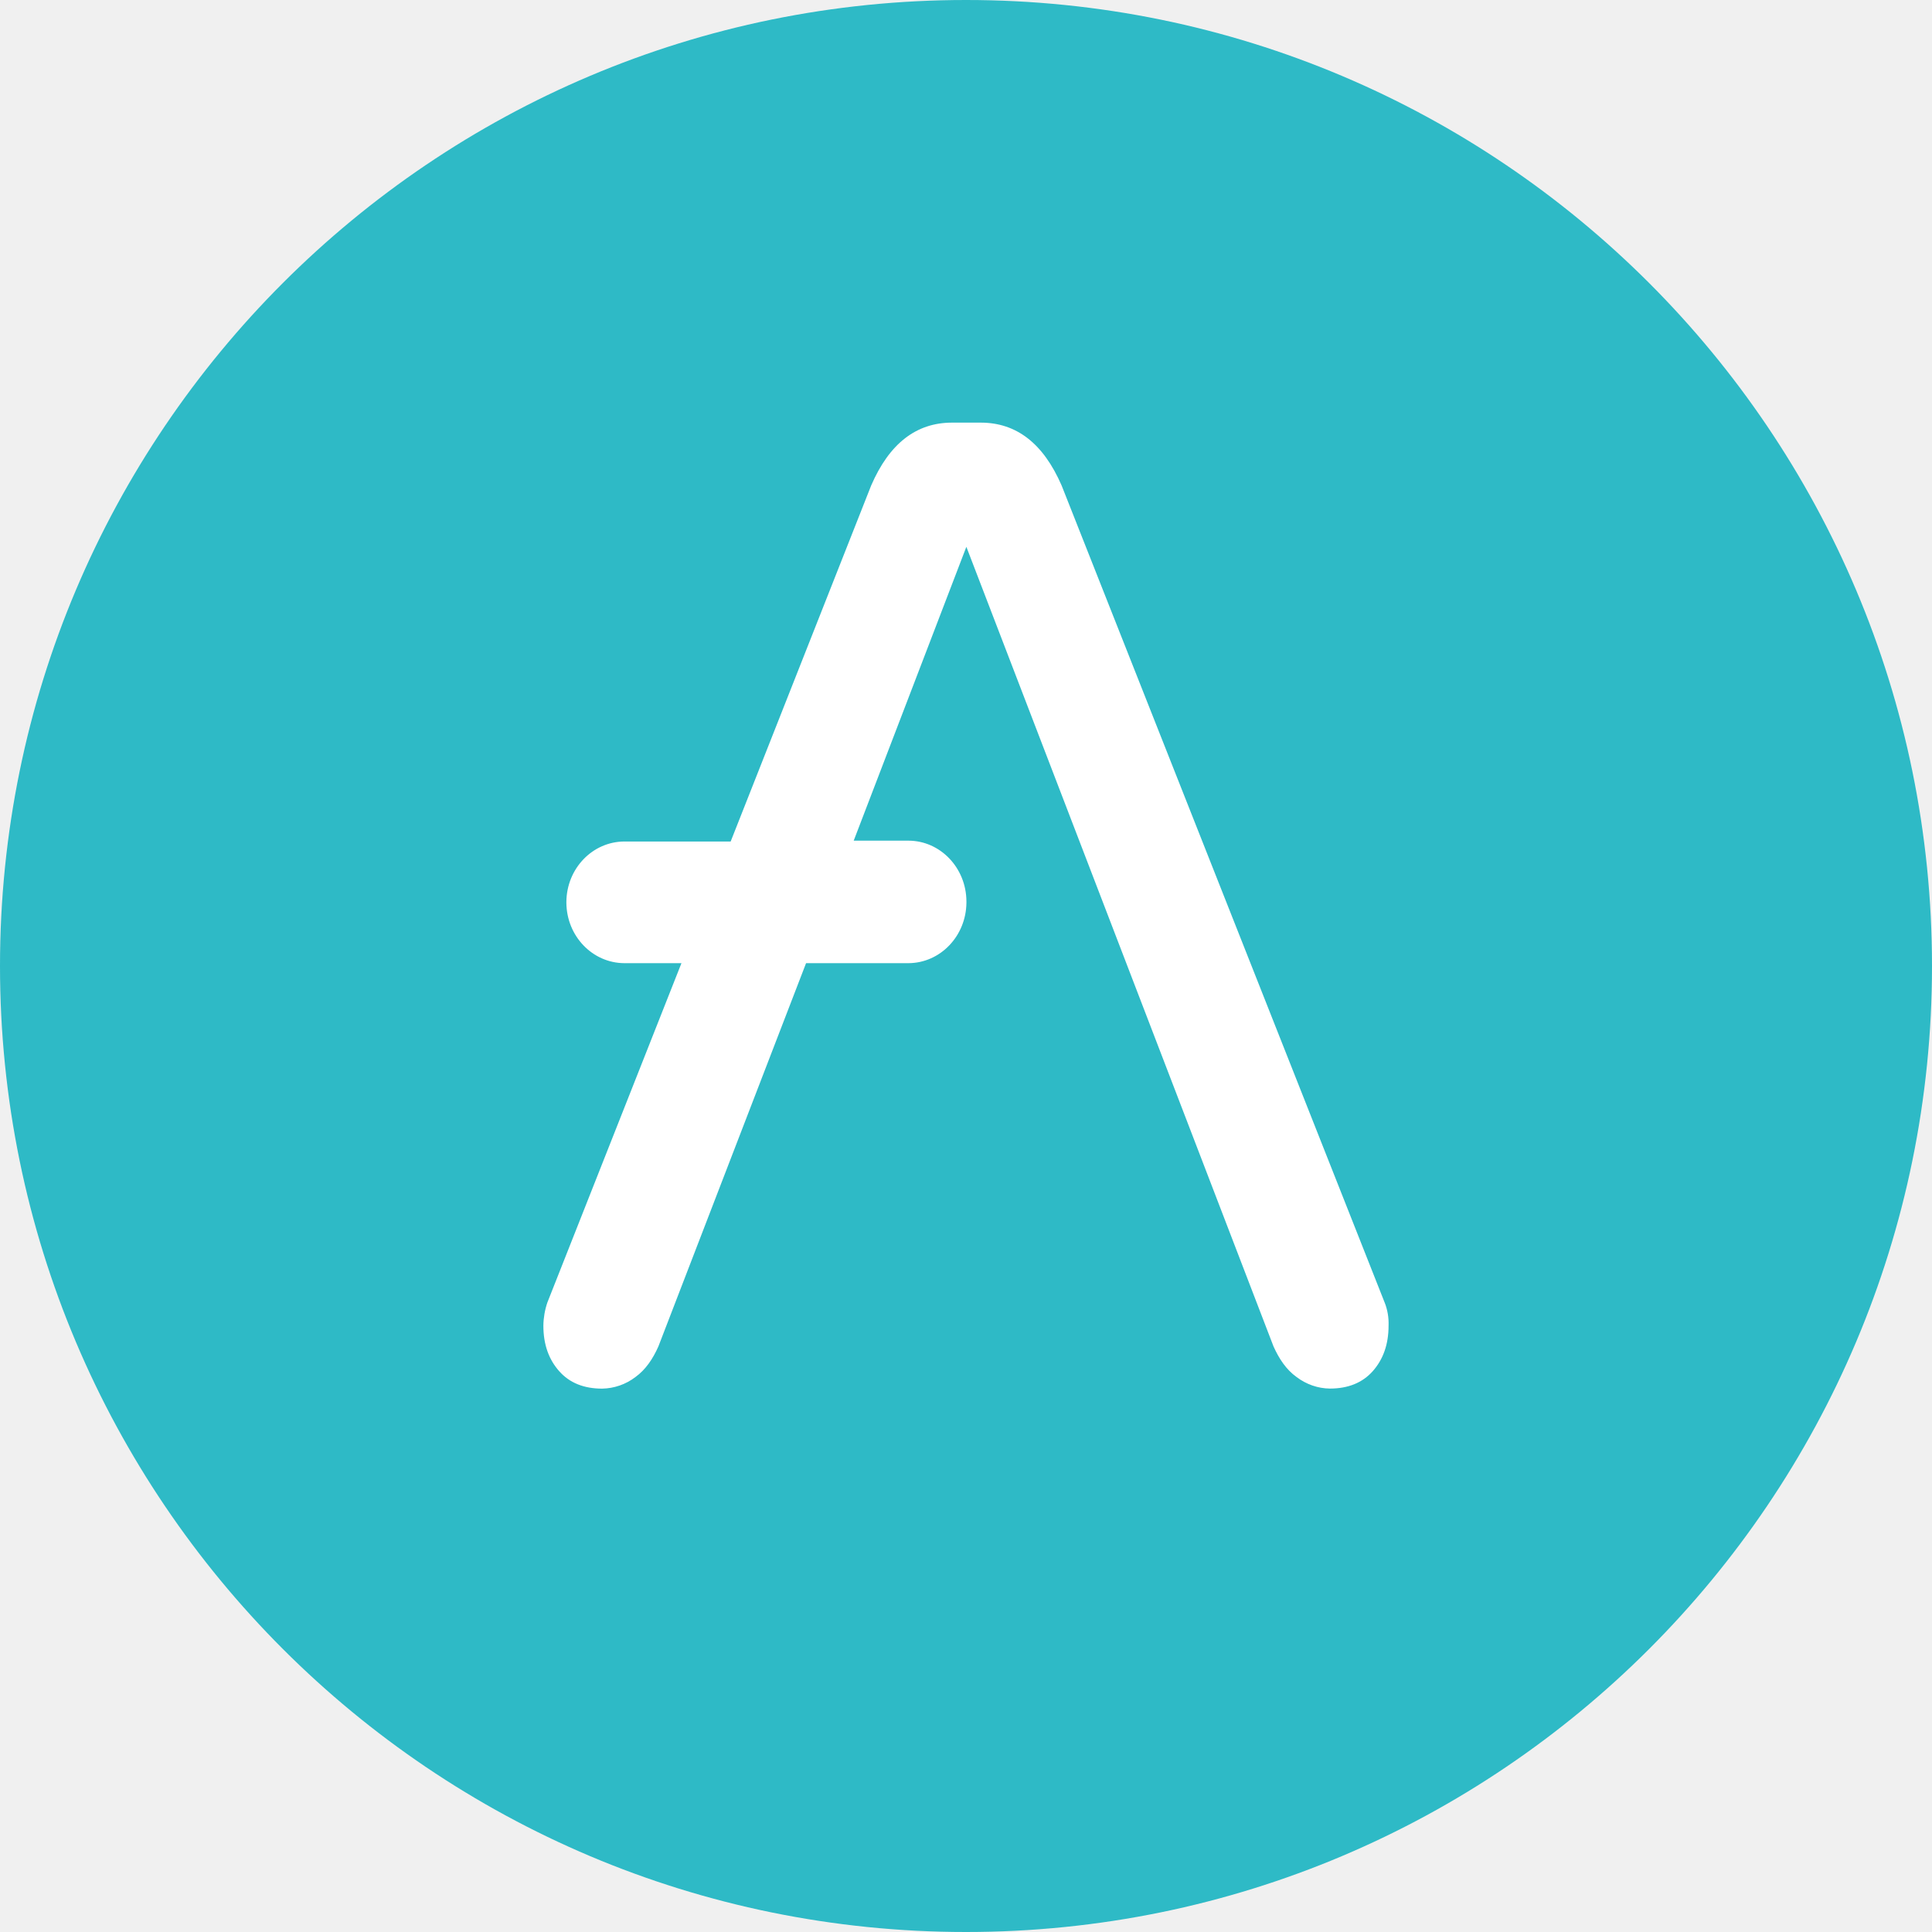
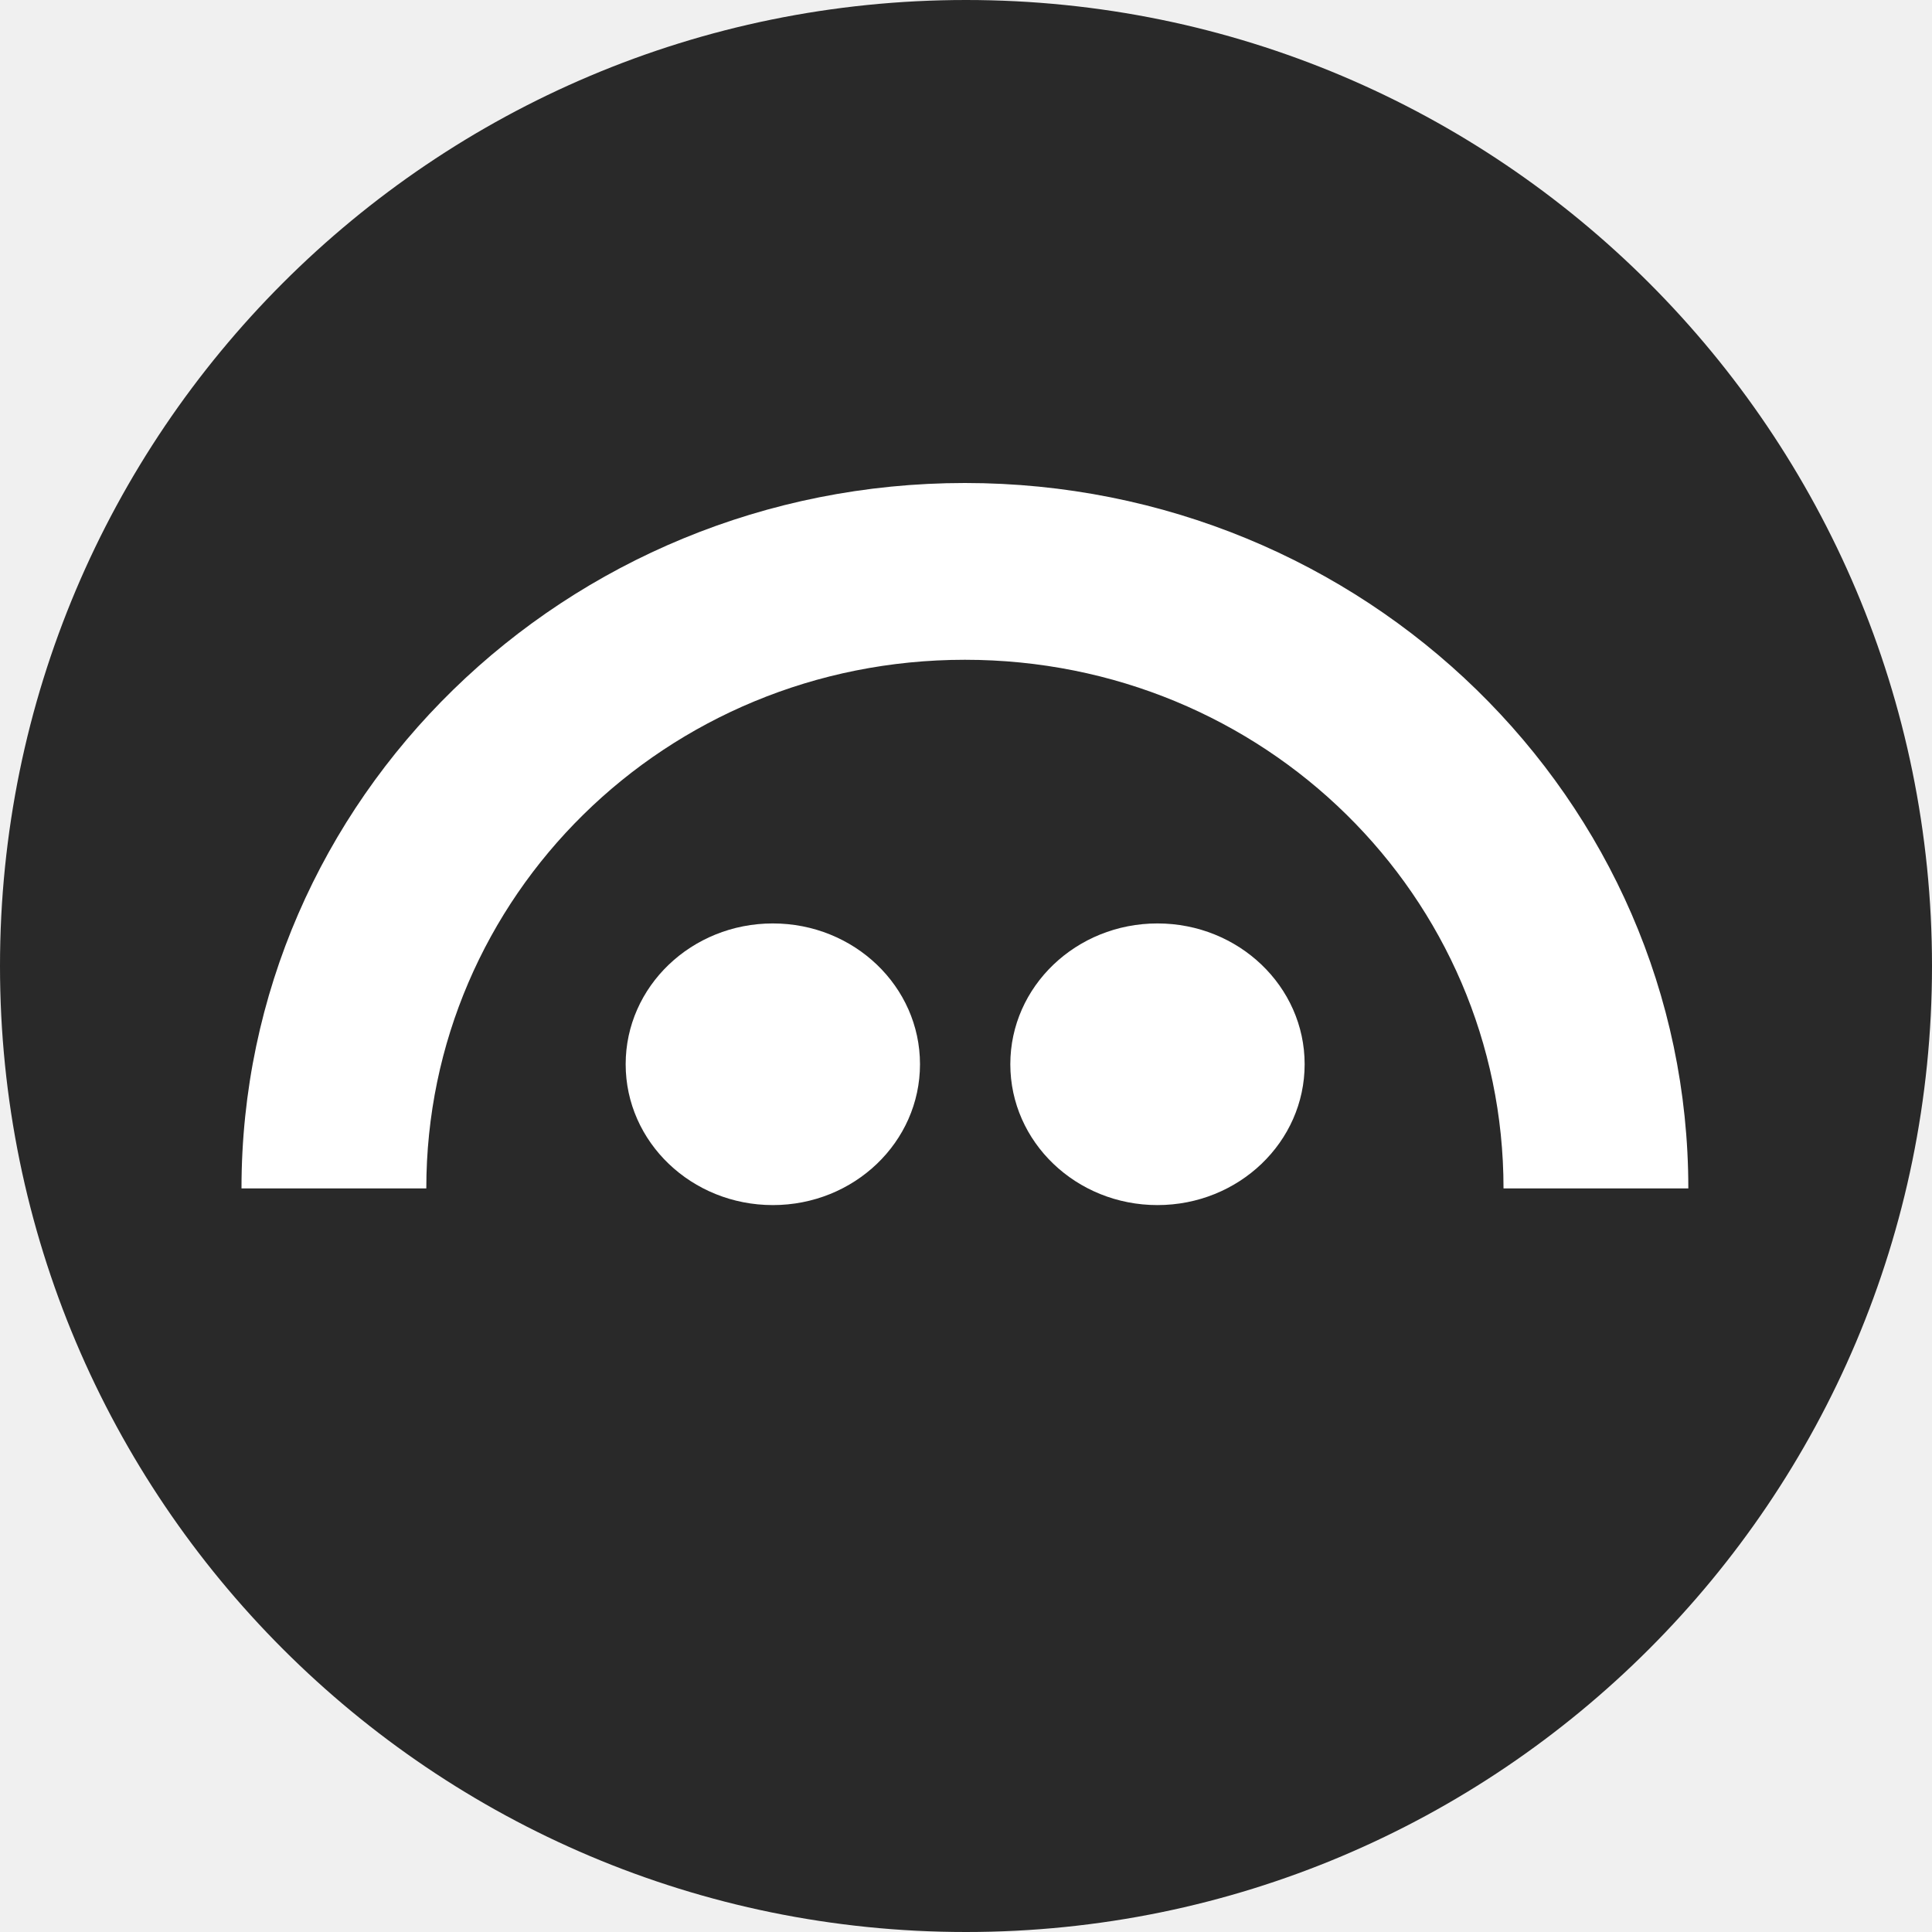
- <svg xmlns="http://www.w3.org/2000/svg" width="32" height="32" viewBox="0 0 32 32">
-   <g fill="none">
-     <circle fill="#2EBAC6" cx="16" cy="16" r="16" />
-     <path d="M22.934 21.574l-5.35-13.532C17.28 7.342 16.834 7 16.243 7h-.473c-.592 0-1.039.343-1.341 1.042l-2.327 5.896h-1.761c-.528.002-.956.448-.96 1v.014c.004.553.432.999.96 1.001h.946l-2.221 5.621a1.235 1.235 0 00-.066.384c0 .315.092.562.263.754.17.192.407.288.71.288a.933.933 0 00.552-.192c.17-.123.289-.302.38-.507l2.446-6.348h1.696c.527-.002.955-.449.96-1.001v-.027c-.005-.553-.433-1-.96-1.001h-.907l1.866-4.867L21.093 22.3c.092.205.21.384.381.507.161.122.354.19.553.192.302 0 .539-.096.71-.288.17-.192.262-.439.262-.754a.944.944 0 00-.065-.384z" fill="#FFF" />
+ <svg xmlns="http://www.w3.org/2000/svg" width="32" height="32" viewBox="0 0 32 32" fill="none">
+   <mask id="mask0_2145_15" style="mask-type:alpha" maskUnits="userSpaceOnUse" x="0" y="0" width="32" height="32">
+     <circle cx="16" cy="16" r="16" fill="#D9D9D9" />
+   </mask>
+   <g mask="url(#mask0_2145_15)">
+     <rect width="32" height="32" fill="#292929" />
  </g>
+   <g clip-path="url(#clip0_2145_15)">
+     <path d="M12.801 19.96C14.147 19.96 15.238 18.916 15.238 17.627C15.238 16.339 14.147 15.295 12.801 15.295C11.454 15.295 10.363 16.339 10.363 17.627C10.363 18.916 11.454 19.96 12.801 19.96Z" fill="white" />
+     <path d="M19.171 19.96C20.517 19.96 21.609 18.916 21.609 17.627C21.609 16.339 20.517 15.295 19.171 15.295C17.825 15.295 16.734 16.339 16.734 17.627C16.734 18.916 17.825 19.96 19.171 19.96Z" fill="white" />
+     <path d="M15.982 8C9.364 8 3.998 13.232 4 19.684H7.061C7.061 14.848 11.024 10.928 15.982 10.928C20.941 10.928 24.903 14.848 24.903 19.684H27.964C27.965 13.232 22.599 8 15.982 8Z" fill="white" />
+   </g>
+   <defs>
+     <clipPath id="clip0_2145_15">
+       <rect width="24" height="12" fill="white" transform="translate(4 8)" />
+     </clipPath>
+   </defs>
</svg>
